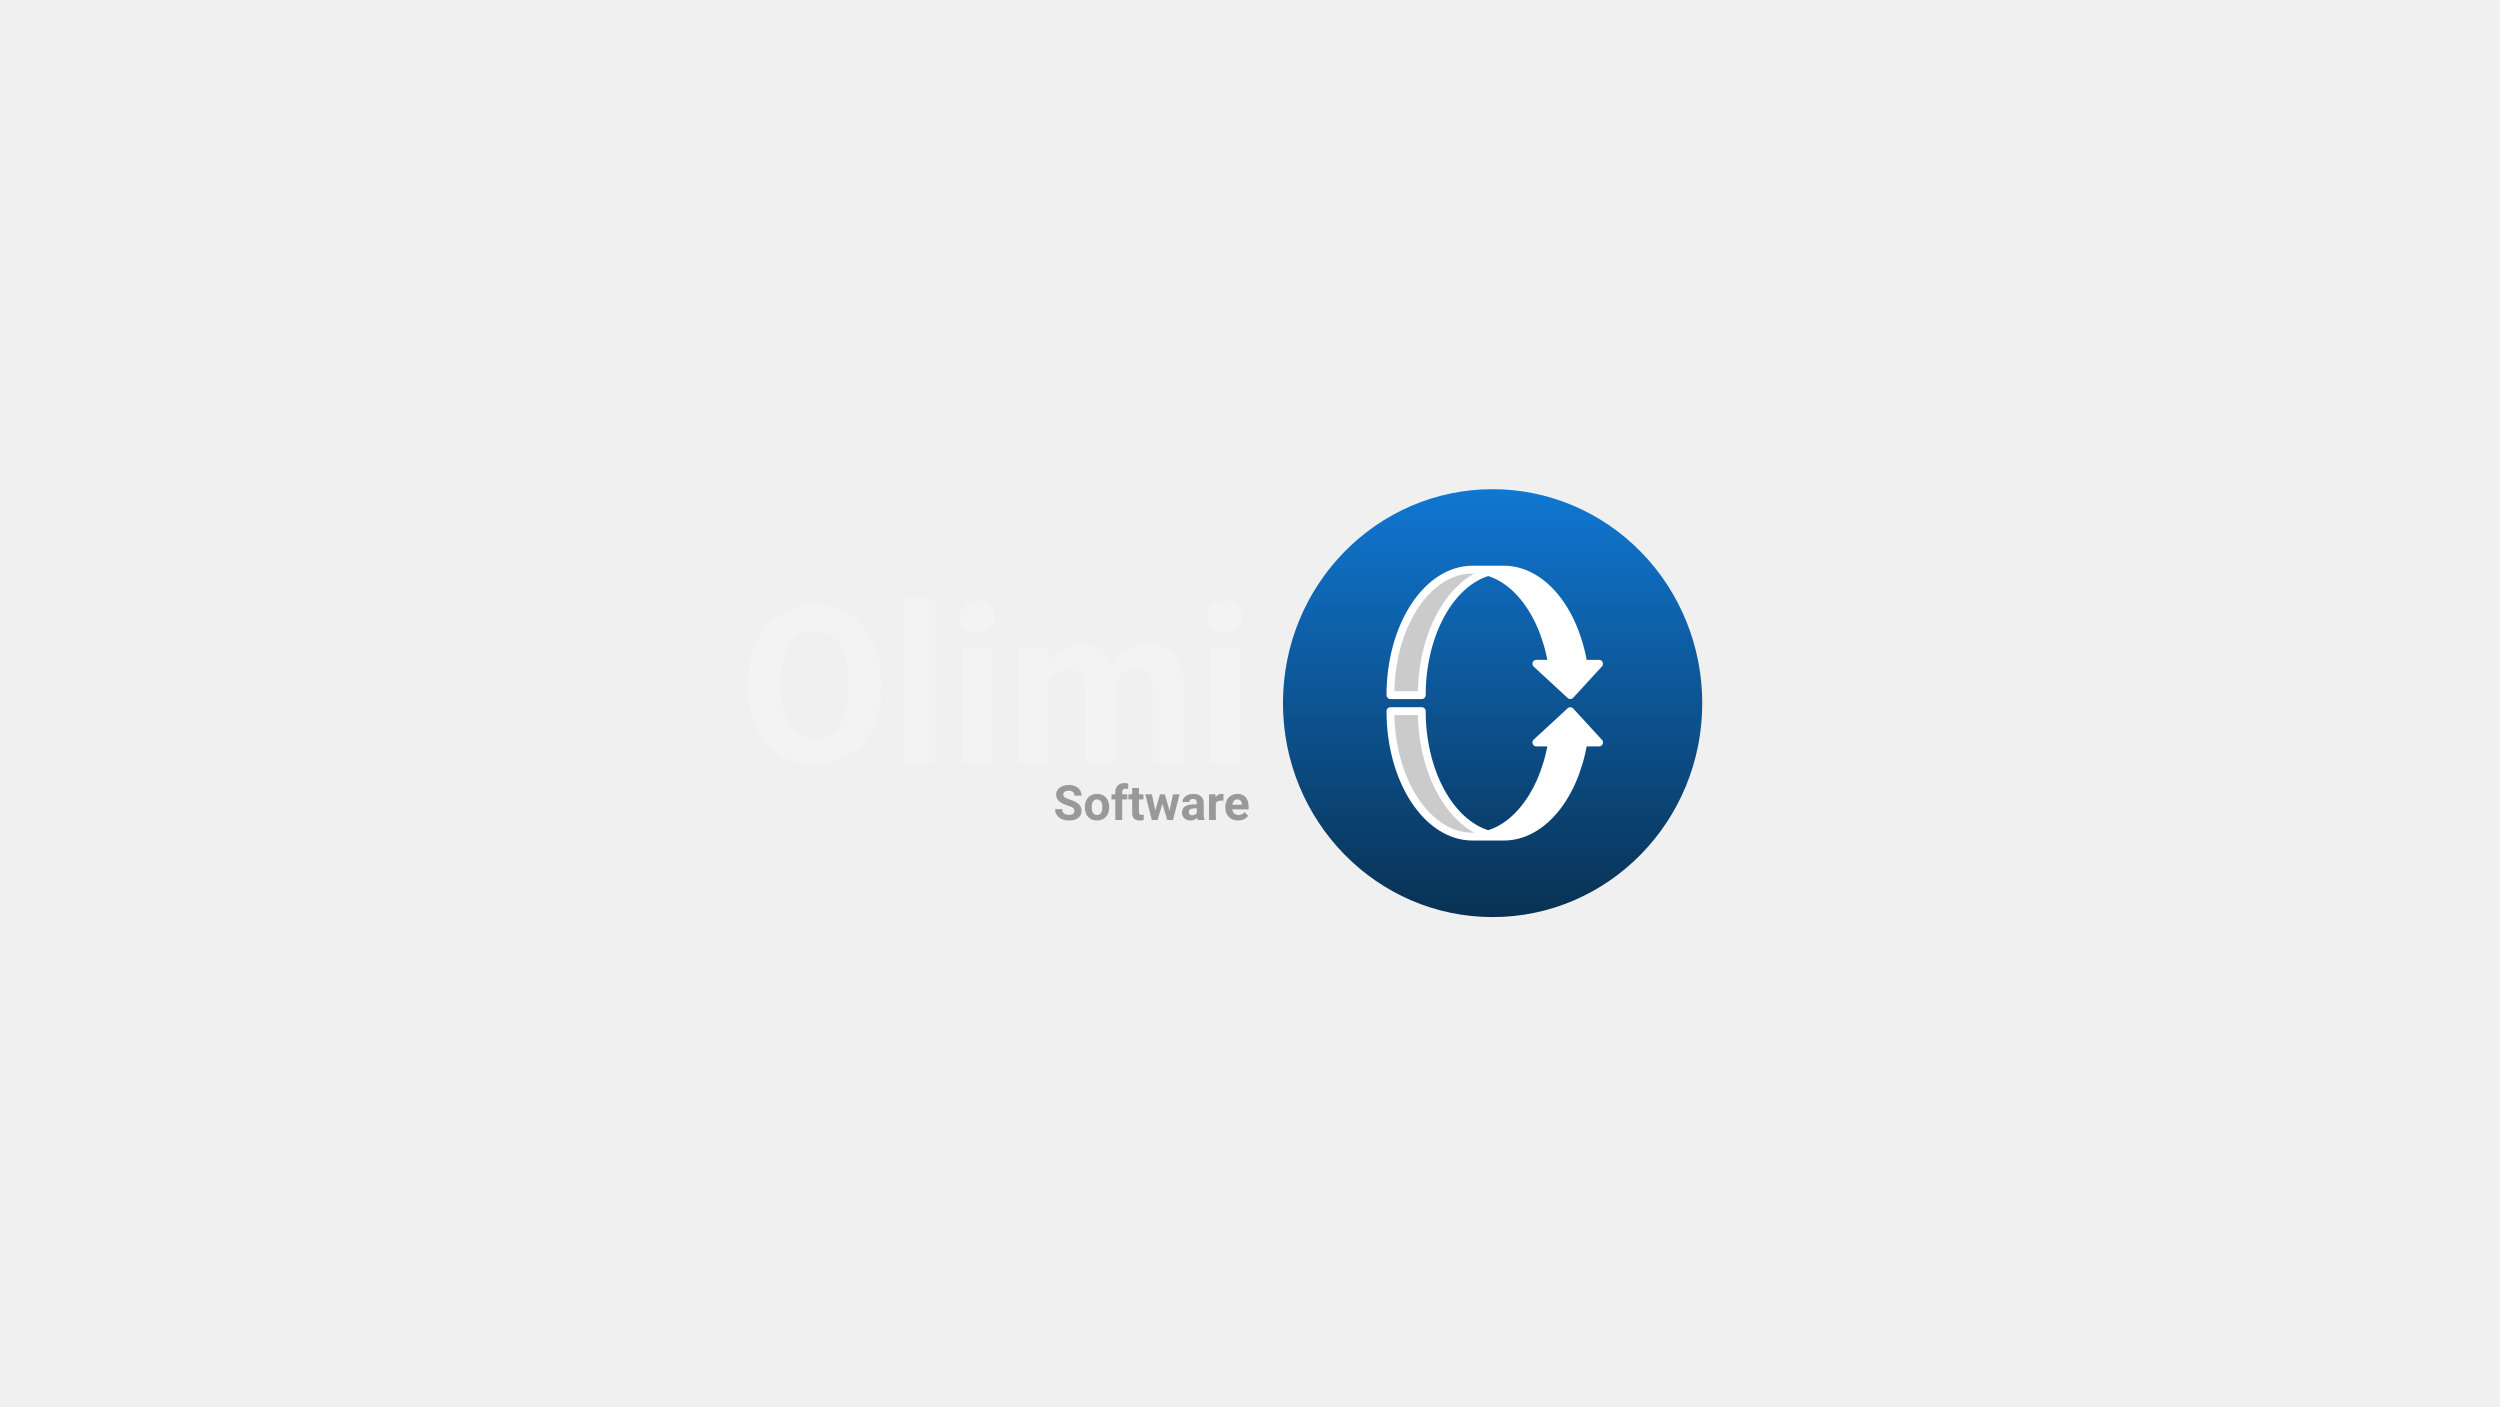
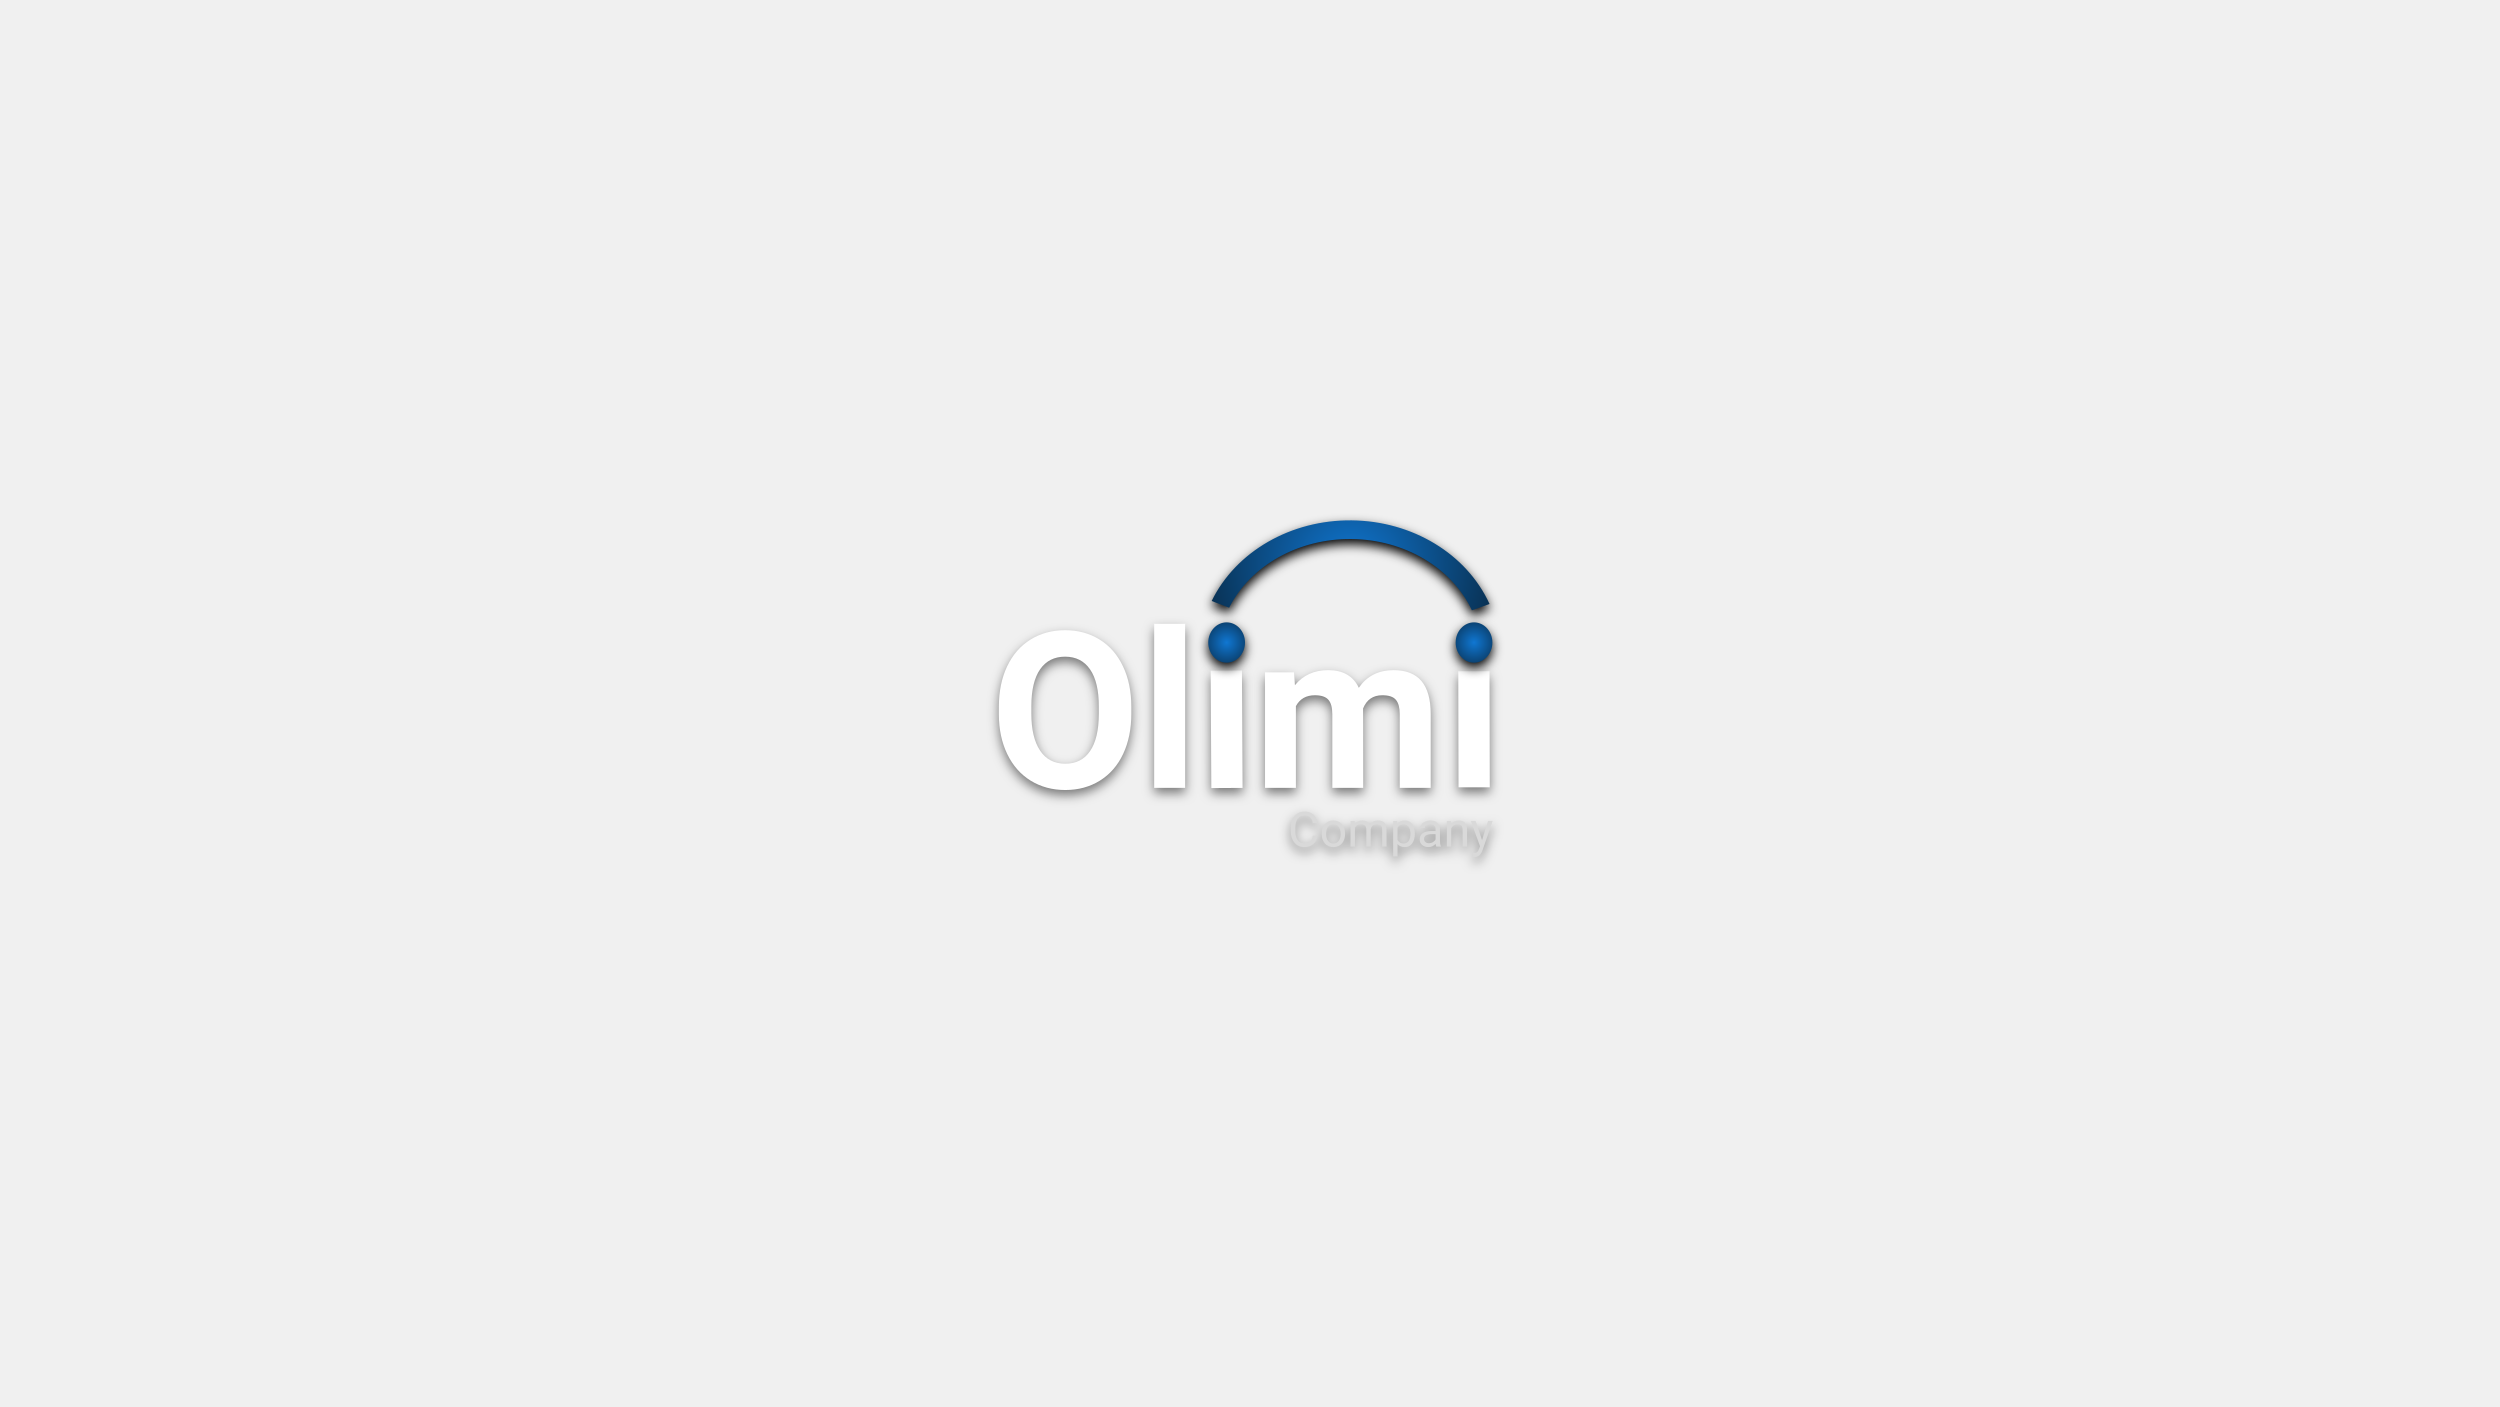
- <svg xmlns="http://www.w3.org/2000/svg" version="1.1" viewBox="0.0 0.0 960.0 540.0" fill="none" stroke="none" stroke-linecap="square" stroke-miterlimit="10">
-   <clipPath id="g12acab01945_0_58.0">
+ <svg xmlns="http://www.w3.org/2000/svg" xmlns:xlink="http://www.w3.org/1999/xlink" version="1.1" viewBox="0.0 0.0 960.0 540.0" fill="none" stroke="none" stroke-linecap="square" stroke-miterlimit="10">
+   <clipPath id="g14a8ba1195c_1_0.0">
    <path d="m0 0l960.0 0l0 540.0l-960.0 0l0 -540.0z" clip-rule="nonzero" />
  </clipPath>
-   <g clip-path="url(#g12acab01945_0_58.0)">
+   <g clip-path="url(#g14a8ba1195c_1_0.0)">
    <path fill="#000000" fill-opacity="0.0" d="m0 0l960.0 0l0 540.0l-960.0 0z" fill-rule="evenodd" />
-     <path fill="#000000" fill-opacity="0.0" d="m274.926 203.142l217.732 0l0 121.197l-217.732 0z" fill-rule="evenodd" />
-     <path fill="#f3f3f3" d="m338.317 264.282q0 8.812 -3.125 15.453q-3.109 6.641 -8.922 10.266q-5.797 3.609 -13.297 3.609q-7.438 0 -13.266 -3.562q-5.812 -3.578 -9.016 -10.203q-3.203 -6.625 -3.234 -15.234l0 -2.953q0 -8.828 3.172 -15.531q3.188 -6.703 8.984 -10.297q5.812 -3.594 13.266 -3.594q7.469 0 13.266 3.594q5.812 3.594 8.984 10.297q3.188 6.703 3.188 15.484l0 2.672zm-12.469 -2.719q0 -9.391 -3.375 -14.266q-3.359 -4.891 -9.594 -4.891q-6.188 0 -9.562 4.828q-3.359 4.812 -3.391 14.125l0 2.922q0 9.141 3.359 14.188q3.359 5.047 9.688 5.047q6.188 0 9.5 -4.859q3.328 -4.859 3.375 -14.172l0 -2.922zm33.137 31.219l-11.891 0l0 -63.0l11.891 0l0 63.0zm22.271 0l-11.891 0l0 -44.375l11.891 0l0 44.375zm-12.594 -55.859q0 -2.672 1.781 -4.391q1.797 -1.719 4.859 -1.719q3.047 0 4.844 1.719q1.812 1.719 1.812 4.391q0 2.703 -1.828 4.422q-1.828 1.719 -4.828 1.719q-2.984 0 -4.812 -1.719q-1.828 -1.719 -1.828 -4.422zm33.475 11.484l0.359 4.953q4.719 -5.781 12.766 -5.781q8.562 0 11.766 6.766q4.672 -6.766 13.328 -6.766q7.219 0 10.75 4.203q3.531 4.203 3.531 12.656l0 28.344l-11.891 0l0 -28.297q0 -3.781 -1.484 -5.516q-1.469 -1.75 -5.203 -1.75q-5.344 0 -7.391 5.094l0.047 30.469l-11.859 0l0 -28.266q0 -3.844 -1.516 -5.562q-1.516 -1.734 -5.172 -1.734q-5.047 0 -7.297 4.188l0 31.375l-11.859 0l0 -44.375l11.125 0zm74.111 44.375l-11.891 0l0 -44.375l11.891 0l0 44.375zm-12.594 -55.859q0 -2.672 1.781 -4.391q1.797 -1.719 4.859 -1.719q3.047 0 4.844 1.719q1.812 1.719 1.812 4.391q0 2.703 -1.828 4.422q-1.828 1.719 -4.828 1.719q-2.984 0 -4.812 -1.719q-1.828 -1.719 -1.828 -4.422z" fill-rule="nonzero" />
+     <g filter="url(#shadowFilter-g14a8ba1195c_1_0.1)">
+       <use xlink:href="#g14a8ba1195c_1_0.1" transform="matrix(1.0 0.0 0.0 1.0 0.0 2.0)" />
+     </g>
    <defs>
-       <linearGradient id="g12acab01945_0_58.1" gradientUnits="userSpaceOnUse" gradientTransform="matrix(12.81856 0.0 0.0 12.81856 0.0 0.0)" spreadMethod="pad" x1="38.433" y1="14.654" x2="38.433" y2="27.472">
-         <stop offset="0.0" stop-color="#1077d2" />
-         <stop offset="1.0" stop-color="#093153" />
-       </linearGradient>
+       <filter id="shadowFilter-g14a8ba1195c_1_0.1" filterUnits="userSpaceOnUse">
+         <feGaussianBlur in="SourceAlpha" stdDeviation="2.0" result="blur" />
+         <feComponentTransfer in="blur" color-interpolation-filters="sRGB">
+           <feFuncR type="linear" slope="0" intercept="0.0" />
+           <feFuncG type="linear" slope="0" intercept="0.0" />
+           <feFuncB type="linear" slope="0" intercept="0.0" />
+           <feFuncA type="linear" slope="0.5" intercept="0" />
+         </feComponentTransfer>
+       </filter>
    </defs>
-     <path fill="url(#g12acab01945_0_58.1)" d="m492.659 270.0l0 0c0 -45.374 36.043 -82.157 80.504 -82.157l0 0c21.351 0 41.827 8.656 56.925 24.063c15.097 15.408 23.579 36.305 23.579 58.094l0 0c0 45.374 -36.043 82.157 -80.504 82.157l0 0c-44.461 0 -80.504 -36.783 -80.504 -82.157z" fill-rule="evenodd" />
-     <path fill="#000000" fill-opacity="0.0" d="m395.525 287.963l97.134 0l0 42.016l-97.134 0z" fill-rule="evenodd" />
-     <path fill="#999999" d="m412.587 311.399q0 -0.766 -0.547 -1.172q-0.547 -0.422 -1.969 -0.875q-1.422 -0.469 -2.25 -0.922q-2.266 -1.219 -2.266 -3.281q0 -1.078 0.609 -1.922q0.609 -0.844 1.734 -1.312q1.141 -0.484 2.562 -0.484q1.406 0 2.516 0.516q1.125 0.516 1.734 1.453q0.609 0.938 0.609 2.141l-2.719 0q0 -0.906 -0.578 -1.406q-0.578 -0.516 -1.609 -0.516q-1.016 0 -1.578 0.422q-0.547 0.422 -0.547 1.109q0 0.656 0.656 1.094q0.656 0.438 1.922 0.812q2.328 0.703 3.391 1.75q1.062 1.031 1.062 2.578q0 1.719 -1.297 2.703q-1.297 0.984 -3.5 0.984q-1.531 0 -2.797 -0.562q-1.25 -0.562 -1.922 -1.531q-0.656 -0.984 -0.656 -2.266l2.75 0q0 2.188 2.625 2.188q0.969 0 1.516 -0.391q0.547 -0.391 0.547 -1.109zm4 -1.531q0 -1.469 0.562 -2.609q0.578 -1.156 1.641 -1.781q1.062 -0.625 2.453 -0.625q2.0 0 3.266 1.219q1.266 1.219 1.406 3.312l0.016 0.672q0 2.266 -1.266 3.641q-1.266 1.375 -3.406 1.375q-2.125 0 -3.406 -1.359q-1.266 -1.375 -1.266 -3.734l0 -0.109zm2.641 0.188q0 1.406 0.531 2.156q0.531 0.734 1.516 0.734q0.953 0 1.484 -0.734q0.547 -0.734 0.547 -2.344q0 -1.375 -0.547 -2.125q-0.531 -0.766 -1.516 -0.766q-0.953 0 -1.484 0.75q-0.531 0.75 -0.531 2.328zm9.049 4.828l0 -7.922l-1.469 0l0 -1.938l1.469 0l0 -0.828q0 -1.672 0.953 -2.578q0.953 -0.922 2.656 -0.922q0.547 0 1.344 0.188l-0.031 2.047q-0.328 -0.094 -0.797 -0.094q-1.484 0 -1.484 1.391l0 0.797l1.953 0l0 1.938l-1.953 0l0 7.922l-2.641 0zm9.108 -12.281l0 2.422l1.688 0l0 1.938l-1.688 0l0 4.922q0 0.547 0.203 0.781q0.219 0.234 0.812 0.234q0.438 0 0.781 -0.062l0 2.0q-0.781 0.234 -1.594 0.234q-2.781 0 -2.828 -2.797l0 -5.312l-1.438 0l0 -1.938l1.438 0l0 -2.422l2.625 0zm11.726 8.703l1.297 -6.281l2.547 0l-2.516 9.859l-2.203 0l-1.875 -6.203l-1.859 6.203l-2.203 0l-2.516 -9.859l2.547 0l1.281 6.266l1.812 -6.266l1.891 0l1.797 6.281zm10.85 3.578q-0.172 -0.359 -0.266 -0.891q-0.953 1.078 -2.484 1.078q-1.453 0 -2.406 -0.844q-0.938 -0.844 -0.938 -2.109q0 -1.578 1.156 -2.406q1.156 -0.844 3.359 -0.844l1.203 0l0 -0.578q0 -0.672 -0.359 -1.078q-0.344 -0.422 -1.094 -0.422q-0.656 0 -1.047 0.328q-0.375 0.312 -0.375 0.875l-2.625 0q0 -0.859 0.516 -1.578q0.531 -0.734 1.5 -1.141q0.969 -0.422 2.172 -0.422q1.812 0 2.875 0.922q1.078 0.906 1.078 2.562l0 4.266q0.016 1.406 0.391 2.125l0 0.156l-2.656 0zm-2.172 -1.828q0.578 0 1.062 -0.25q0.5 -0.266 0.734 -0.703l0 -1.703l-0.984 0q-1.969 0 -2.094 1.375l-0.016 0.156q0 0.484 0.344 0.812q0.344 0.312 0.953 0.312zm12.002 -5.562q-0.531 -0.062 -0.938 -0.062q-1.5 0 -1.969 1.0l0 6.453l-2.625 0l0 -9.859l2.484 0l0.078 1.172q0.781 -1.344 2.188 -1.344q0.438 0 0.828 0.109l-0.047 2.531zm5.632 7.578q-2.172 0 -3.531 -1.328q-1.359 -1.344 -1.359 -3.547l0 -0.266q0 -1.484 0.562 -2.641q0.578 -1.172 1.625 -1.797q1.062 -0.641 2.406 -0.641q2.031 0 3.188 1.281q1.156 1.266 1.156 3.609l0 1.062l-6.266 0q0.125 0.969 0.766 1.562q0.641 0.578 1.625 0.578q1.516 0 2.375 -1.109l1.297 1.453q-0.594 0.844 -1.609 1.312q-1.0 0.469 -2.234 0.469zm-0.297 -8.094q-0.781 0 -1.281 0.531q-0.484 0.531 -0.609 1.516l3.656 0l0 -0.219q-0.016 -0.875 -0.484 -1.344q-0.453 -0.484 -1.281 -0.484z" fill-rule="nonzero" />
-     <path fill="#ffffff" d="m565.45 218.74l0 0c14.378 0 26.936 14.865 30.53 36.142l-6.024 0l13.049 12.047l11.046 -12.047l-6.024 0l0 0c-3.595 -21.276 -16.152 -36.142 -30.53 -36.142z" fill-rule="evenodd" />
-     <path fill="#cbcbcb" d="m545.966 266.929l0 0c0 -23.065 10.694 -42.895 25.508 -47.301c-9.245 -2.75 -18.809 0.96 -26.077 10.114c-7.268 9.154 -11.478 22.794 -11.478 37.187z" fill-rule="evenodd" />
-     <path fill="#000000" fill-opacity="0.0" d="m565.45 218.74l0 0c14.378 0 26.936 14.865 30.53 36.142l-6.024 0l13.049 12.047l11.046 -12.047l-6.024 0l0 0c-3.595 -21.276 -16.152 -36.142 -30.53 -36.142l-12.047 0l0 0c-17.414 0 -31.531 21.575 -31.531 48.189l12.047 0l0 0c0 -23.065 10.694 -42.895 25.508 -47.301" fill-rule="evenodd" />
-     <path stroke="#ffffff" stroke-width="3.0" stroke-linejoin="round" stroke-linecap="butt" d="m565.45 218.74l0 0c14.378 0 26.936 14.865 30.53 36.142l-6.024 0l13.049 12.047l11.046 -12.047l-6.024 0l0 0c-3.595 -21.276 -16.152 -36.142 -30.53 -36.142l-12.047 0l0 0c-17.414 0 -31.531 21.575 -31.531 48.189l12.047 0l0 0c0 -23.065 10.694 -42.895 25.508 -47.301" fill-rule="evenodd" />
-     <path fill="#ffffff" d="m565.45 321.262l0 0c14.378 0 26.936 -14.865 30.53 -36.142l-6.024 0l13.049 -12.047l11.046 12.047l-6.024 0l0 0c-3.595 21.276 -16.152 36.142 -30.53 36.142z" fill-rule="evenodd" />
-     <path fill="#cbcbcb" d="m545.966 273.074l0 0c0 23.065 10.694 42.895 25.508 47.301c-9.245 2.75 -18.809 -0.96 -26.077 -10.114c-7.268 -9.154 -11.478 -22.794 -11.478 -37.187z" fill-rule="evenodd" />
-     <path fill="#000000" fill-opacity="0.0" d="m565.45 321.262l0 0c14.378 0 26.936 -14.865 30.53 -36.142l-6.024 0l13.049 -12.047l11.046 12.047l-6.024 0l0 0c-3.595 21.276 -16.152 36.142 -30.53 36.142l-12.047 0l0 0c-17.414 0 -31.531 -21.575 -31.531 -48.189l12.047 0l0 0c0 23.065 10.694 42.895 25.508 47.301" fill-rule="evenodd" />
-     <path stroke="#ffffff" stroke-width="3.0" stroke-linejoin="round" stroke-linecap="butt" d="m565.45 321.262l0 0c14.378 0 26.936 -14.865 30.53 -36.142l-6.024 0l13.049 -12.047l11.046 12.047l-6.024 0l0 0c-3.595 21.276 -16.152 36.142 -30.53 36.142l-12.047 0l0 0c-17.414 0 -31.531 -21.575 -31.531 -48.189l12.047 0l0 0c0 23.065 10.694 42.895 25.508 47.301" fill-rule="evenodd" />
+     <g id="g14a8ba1195c_1_0.1">
+       <path fill="#000000" fill-opacity="0.0" d="m371.034 212.899l217.732 0l0 121.197l-217.732 0z" fill-rule="evenodd" />
+       <path fill="#ffffff" d="m434.425 274.039q0 8.812 -3.125 15.453q-3.109 6.641 -8.922 10.266q-5.797 3.609 -13.297 3.609q-7.438 0 -13.266 -3.562q-5.812 -3.578 -9.016 -10.203q-3.203 -6.625 -3.234 -15.234l0 -2.953q0 -8.828 3.172 -15.531q3.188 -6.703 8.984 -10.297q5.812 -3.594 13.266 -3.594q7.469 0 13.266 3.594q5.812 3.594 8.984 10.297q3.188 6.703 3.188 15.484l0 2.672zm-12.469 -2.719q0 -9.391 -3.375 -14.266q-3.359 -4.891 -9.594 -4.891q-6.188 0 -9.562 4.828q-3.359 4.812 -3.391 14.125l0 2.922q0 9.141 3.359 14.188q3.359 5.047 9.688 5.047q6.188 0 9.5 -4.859q3.328 -4.859 3.375 -14.172l0 -2.922zm33.137 31.219l-11.891 0l0 -63l11.891 0l0 63zm41.799 -44.375l0.359 4.953q4.719 -5.781 12.766 -5.781q8.562 0 11.766 6.766q4.672 -6.766 13.328 -6.766q7.219 0 10.75 4.203q3.531 4.203 3.531 12.656l0 28.344l-11.891 0l0 -28.297q0 -3.781 -1.484 -5.516q-1.469 -1.75 -5.203 -1.75q-5.344 0 -7.391 5.094l0.047 30.469l-11.859 0l0 -28.266q0 -3.844 -1.516 -5.562q-1.516 -1.734 -5.172 -1.734q-5.047 0 -7.297 4.188l0 31.375l-11.859 0l0 -44.375l11.125 0z" fill-rule="nonzero" />
+     </g>
+     <g filter="url(#shadowFilter-g14a8ba1195c_1_0.2)">
+       <use xlink:href="#g14a8ba1195c_1_0.2" transform="matrix(1.0 0.0 0.0 1.0 0.0 2.0)" />
+     </g>
+     <defs>
+       <filter id="shadowFilter-g14a8ba1195c_1_0.2" filterUnits="userSpaceOnUse">
+         <feGaussianBlur in="SourceAlpha" stdDeviation="2.0" result="blur" />
+         <feComponentTransfer in="blur" color-interpolation-filters="sRGB">
+           <feFuncR type="linear" slope="0" intercept="0.0" />
+           <feFuncG type="linear" slope="0" intercept="0.0" />
+           <feFuncB type="linear" slope="0" intercept="0.0" />
+           <feFuncA type="linear" slope="0.5" intercept="0" />
+         </feComponentTransfer>
+       </filter>
+     </defs>
+     <g id="g14a8ba1195c_1_0.2">
+       <path fill="#000000" fill-opacity="0.0" d="m485.562 298.169l103.402 0l0 42.016l-103.402 0z" fill-rule="evenodd" />
+       <path fill="#d9d9d9" d="m505.859 320.886q-0.25 2.094 -1.562 3.25q-1.297 1.141 -3.469 1.141q-2.344 0 -3.766 -1.688q-1.422 -1.688 -1.422 -4.516l0 -1.266q0 -1.859 0.656 -3.25q0.672 -1.406 1.875 -2.156q1.219 -0.766 2.812 -0.766q2.109 0 3.391 1.188q1.281 1.172 1.484 3.266l-1.766 0q-0.219 -1.578 -0.984 -2.281q-0.766 -0.719 -2.125 -0.719q-1.672 0 -2.625 1.234q-0.953 1.234 -0.953 3.531l0 1.281q0 2.156 0.891 3.438q0.906 1.266 2.531 1.266q1.453 0 2.234 -0.656q0.781 -0.656 1.031 -2.297l1.766 0zm1.674 -0.812q0 -1.453 0.562 -2.609q0.578 -1.156 1.594 -1.781q1.016 -0.625 2.312 -0.625q2.016 0 3.25 1.391q1.25 1.391 1.25 3.703l0 0.125q0 1.438 -0.547 2.578q-0.547 1.141 -1.578 1.781q-1.016 0.641 -2.359 0.641q-2.0 0 -3.25 -1.391q-1.234 -1.406 -1.234 -3.703l0 -0.109zm1.688 0.203q0 1.641 0.766 2.641q0.766 0.984 2.031 0.984q1.297 0 2.047 -1.0q0.75 -1.016 0.75 -2.828q0 -1.625 -0.766 -2.625q-0.766 -1.016 -2.047 -1.016q-1.25 0 -2.016 1.0q-0.766 0.984 -0.766 2.844zm10.984 -5.047l0.047 1.094q1.078 -1.266 2.922 -1.266q2.062 0 2.812 1.578q0.5 -0.719 1.281 -1.141q0.797 -0.438 1.859 -0.438q3.25 0 3.297 3.422l0 6.609l-1.672 0l0 -6.5q0 -1.062 -0.484 -1.578q-0.484 -0.531 -1.625 -0.531q-0.938 0 -1.562 0.562q-0.609 0.562 -0.719 1.5l0 6.547l-1.688 0l0 -6.453q0 -2.156 -2.109 -2.156q-1.656 0 -2.266 1.406l0 7.203l-1.688 0l0 -9.859l1.594 0zm23.086 5.047q0 2.25 -1.031 3.625q-1.016 1.375 -2.781 1.375q-1.797 0 -2.828 -1.141l0 4.75l-1.672 0l0 -13.656l1.531 0l0.078 1.094q1.031 -1.266 2.859 -1.266q1.781 0 2.812 1.344q1.031 1.328 1.031 3.719l0 0.156zm-1.672 -0.203q0 -1.656 -0.719 -2.625q-0.703 -0.969 -1.953 -0.969q-1.531 0 -2.297 1.359l0 4.703q0.766 1.359 2.328 1.359q1.203 0 1.922 -0.953q0.719 -0.969 0.719 -2.875zm9.904 5.016q-0.141 -0.297 -0.234 -1.031q-1.172 1.219 -2.812 1.219q-1.453 0 -2.391 -0.828q-0.922 -0.828 -0.922 -2.094q0 -1.531 1.156 -2.375q1.172 -0.859 3.297 -0.859l1.641 0l0 -0.781q0 -0.891 -0.531 -1.406q-0.516 -0.531 -1.547 -0.531q-0.906 0 -1.516 0.469q-0.609 0.453 -0.609 1.094l-1.703 0q0 -0.734 0.516 -1.422q0.531 -0.688 1.422 -1.078q0.906 -0.406 1.984 -0.406q1.703 0 2.672 0.859q0.969 0.844 1.0 2.328l0 4.531q0 1.359 0.344 2.172l0 0.141l-1.766 0zm-2.797 -1.281q0.797 0 1.5 -0.406q0.719 -0.422 1.031 -1.078l0 -2.016l-1.312 0q-3.109 0 -3.109 1.812q0 0.797 0.531 1.25q0.531 0.438 1.359 0.438zm8.46 -8.578l0.047 1.234q1.125 -1.406 2.953 -1.406q3.125 0 3.156 3.516l0 6.516l-1.688 0l0 -6.516q-0.016 -1.078 -0.5 -1.578q-0.469 -0.516 -1.484 -0.516q-0.812 0 -1.438 0.438q-0.609 0.438 -0.969 1.156l0 7.016l-1.672 0l0 -9.859l1.594 0zm11.919 7.391l2.297 -7.391l1.797 0l-3.953 11.375q-0.922 2.469 -2.922 2.469l-0.328 -0.031l-0.625 -0.125l0 -1.359l0.453 0.031q0.859 0 1.328 -0.344q0.484 -0.344 0.797 -1.266l0.375 -1.0l-3.516 -9.75l1.844 0l2.453 7.391z" fill-rule="nonzero" />
+     </g>
+     <g filter="url(#shadowFilter-g14a8ba1195c_1_0.3)">
+       <use xlink:href="#g14a8ba1195c_1_0.3" transform="matrix(1.0 0.0 0.0 1.0 0.0 2.0)" />
+     </g>
+     <defs>
+       <filter id="shadowFilter-g14a8ba1195c_1_0.3" filterUnits="userSpaceOnUse">
+         <feGaussianBlur in="SourceAlpha" stdDeviation="2.0" result="blur" />
+         <feComponentTransfer in="blur" color-interpolation-filters="sRGB">
+           <feFuncR type="linear" slope="0" intercept="0.0" />
+           <feFuncG type="linear" slope="0" intercept="0.0" />
+           <feFuncB type="linear" slope="0" intercept="0.0" />
+           <feFuncA type="linear" slope="1.0" intercept="0" />
+         </feComponentTransfer>
+       </filter>
+     </defs>
+     <g id="g14a8ba1195c_1_0.3">
+       <defs>
+         <radialGradient id="g14a8ba1195c_1_0.4" gradientUnits="userSpaceOnUse" gradientTransform="matrix(7.488502 0.0 0.0 7.488502 0.0 0.0)" spreadMethod="pad" cx="69.257" cy="28.989" fx="69.257" fy="28.989" r="7.489">
+           <stop offset="0.0" stop-color="#1077d2" />
+           <stop offset="1.0" stop-color="#093153" />
+         </radialGradient>
+       </defs>
+       <path fill="url(#g14a8ba1195c_1_0.4)" d="m465.281 230.785l0 0c9.263 -19.008 30.466 -31.217 53.78 -30.967c23.313 0.25 44.179 12.91 52.922 32.111l-6.763 2.431l0 0c-7.734 -16.385 -25.931 -27.16 -46.238 -27.376c-20.307 -0.217 -38.8 10.166 -46.991 26.381z" fill-rule="evenodd" />
+     </g>
+     <g filter="url(#shadowFilter-g14a8ba1195c_1_0.5)">
+       <use xlink:href="#g14a8ba1195c_1_0.5" transform="matrix(1.0 0.0 0.0 1.0 0.0 2.0)" />
+     </g>
+     <defs>
+       <filter id="shadowFilter-g14a8ba1195c_1_0.5" filterUnits="userSpaceOnUse">
+         <feGaussianBlur in="SourceAlpha" stdDeviation="2.0" result="blur" />
+         <feComponentTransfer in="blur" color-interpolation-filters="sRGB">
+           <feFuncR type="linear" slope="0" intercept="0.0" />
+           <feFuncG type="linear" slope="0" intercept="0.0" />
+           <feFuncB type="linear" slope="0" intercept="0.0" />
+           <feFuncA type="linear" slope="0.5" intercept="0" />
+         </feComponentTransfer>
+       </filter>
+     </defs>
+     <g id="g14a8ba1195c_1_0.5">
+       <path fill="#000000" fill-opacity="0.0" d="m470.9 257.486l0.252 45.102" fill-rule="evenodd" />
+       <path stroke="#ffffff" stroke-width="12.0" stroke-linejoin="round" stroke-linecap="butt" d="m470.9 257.486l0.252 45.102" fill-rule="evenodd" />
+     </g>
+     <g filter="url(#shadowFilter-g14a8ba1195c_1_0.6)">
+       <use xlink:href="#g14a8ba1195c_1_0.6" transform="matrix(1.0 0.0 0.0 1.0 0.0 2.0)" />
+     </g>
+     <defs>
+       <filter id="shadowFilter-g14a8ba1195c_1_0.6" filterUnits="userSpaceOnUse">
+         <feGaussianBlur in="SourceAlpha" stdDeviation="2.0" result="blur" />
+         <feComponentTransfer in="blur" color-interpolation-filters="sRGB">
+           <feFuncR type="linear" slope="0" intercept="0.0" />
+           <feFuncG type="linear" slope="0" intercept="0.0" />
+           <feFuncB type="linear" slope="0" intercept="0.0" />
+           <feFuncA type="linear" slope="1.0" intercept="0" />
+         </feComponentTransfer>
+       </filter>
+     </defs>
+     <g id="g14a8ba1195c_1_0.6">
+       <defs>
+         <radialGradient id="g14a8ba1195c_1_0.7" gradientUnits="userSpaceOnUse" gradientTransform="matrix(3.237108 0.0 0.0 3.237108 0.0 0.0)" spreadMethod="pad" cx="145.508" cy="76.22" fx="145.508" fy="76.22" r="3.237">
+           <stop offset="0.0" stop-color="#1077d2" />
+           <stop offset="1.0" stop-color="#093153" />
+         </radialGradient>
+       </defs>
+       <path fill="url(#g14a8ba1195c_1_0.7)" d="m463.971 246.732l0 0c0 -4.279 3.159 -7.748 7.055 -7.748l0 0c1.871 0 3.666 0.816 4.989 2.269c1.323 1.453 2.066 3.424 2.066 5.479l0 0c0 4.279 -3.159 7.748 -7.055 7.748l0 0c-3.896 0 -7.055 -3.469 -7.055 -7.748z" fill-rule="evenodd" />
+     </g>
+     <g filter="url(#shadowFilter-g14a8ba1195c_1_0.8)">
+       <use xlink:href="#g14a8ba1195c_1_0.8" transform="matrix(1.0 0.0 0.0 1.0 0.0 2.0)" />
+     </g>
+     <defs>
+       <filter id="shadowFilter-g14a8ba1195c_1_0.8" filterUnits="userSpaceOnUse">
+         <feGaussianBlur in="SourceAlpha" stdDeviation="2.0" result="blur" />
+         <feComponentTransfer in="blur" color-interpolation-filters="sRGB">
+           <feFuncR type="linear" slope="0" intercept="0.0" />
+           <feFuncG type="linear" slope="0" intercept="0.0" />
+           <feFuncB type="linear" slope="0" intercept="0.0" />
+           <feFuncA type="linear" slope="0.5" intercept="0" />
+         </feComponentTransfer>
+       </filter>
+     </defs>
+     <g id="g14a8ba1195c_1_0.8">
+       <path fill="#000000" fill-opacity="0.0" d="m565.979 257.738l0.094 44.598" fill-rule="evenodd" />
+       <path stroke="#ffffff" stroke-width="12.0" stroke-linejoin="round" stroke-linecap="butt" d="m565.979 257.738l0.094 44.598" fill-rule="evenodd" />
+     </g>
+     <g filter="url(#shadowFilter-g14a8ba1195c_1_0.9)">
+       <use xlink:href="#g14a8ba1195c_1_0.9" transform="matrix(1.0 0.0 0.0 1.0 0.0 2.0)" />
+     </g>
+     <defs>
+       <filter id="shadowFilter-g14a8ba1195c_1_0.9" filterUnits="userSpaceOnUse">
+         <feGaussianBlur in="SourceAlpha" stdDeviation="2.0" result="blur" />
+         <feComponentTransfer in="blur" color-interpolation-filters="sRGB">
+           <feFuncR type="linear" slope="0" intercept="0.0" />
+           <feFuncG type="linear" slope="0" intercept="0.0" />
+           <feFuncB type="linear" slope="0" intercept="0.0" />
+           <feFuncA type="linear" slope="1.0" intercept="0" />
+         </feComponentTransfer>
+       </filter>
+     </defs>
+     <g id="g14a8ba1195c_1_0.9">
+       <defs>
+         <radialGradient id="g14a8ba1195c_1_0.10" gradientUnits="userSpaceOnUse" gradientTransform="matrix(3.237108 0.0 0.0 3.237108 0.0 0.0)" spreadMethod="pad" cx="174.855" cy="76.22" fx="174.855" fy="76.22" r="3.237">
+           <stop offset="0.0" stop-color="#1077d2" />
+           <stop offset="1.0" stop-color="#093153" />
+         </radialGradient>
+       </defs>
+       <path fill="url(#g14a8ba1195c_1_0.10)" d="m558.97 246.732l0 0c0 -4.279 3.159 -7.748 7.055 -7.748l0 0c1.871 0 3.666 0.816 4.989 2.269c1.323 1.453 2.066 3.424 2.066 5.479l0 0c0 4.279 -3.159 7.748 -7.055 7.748l0 0c-3.896 0 -7.055 -3.469 -7.055 -7.748z" fill-rule="evenodd" />
+     </g>
  </g>
</svg>
